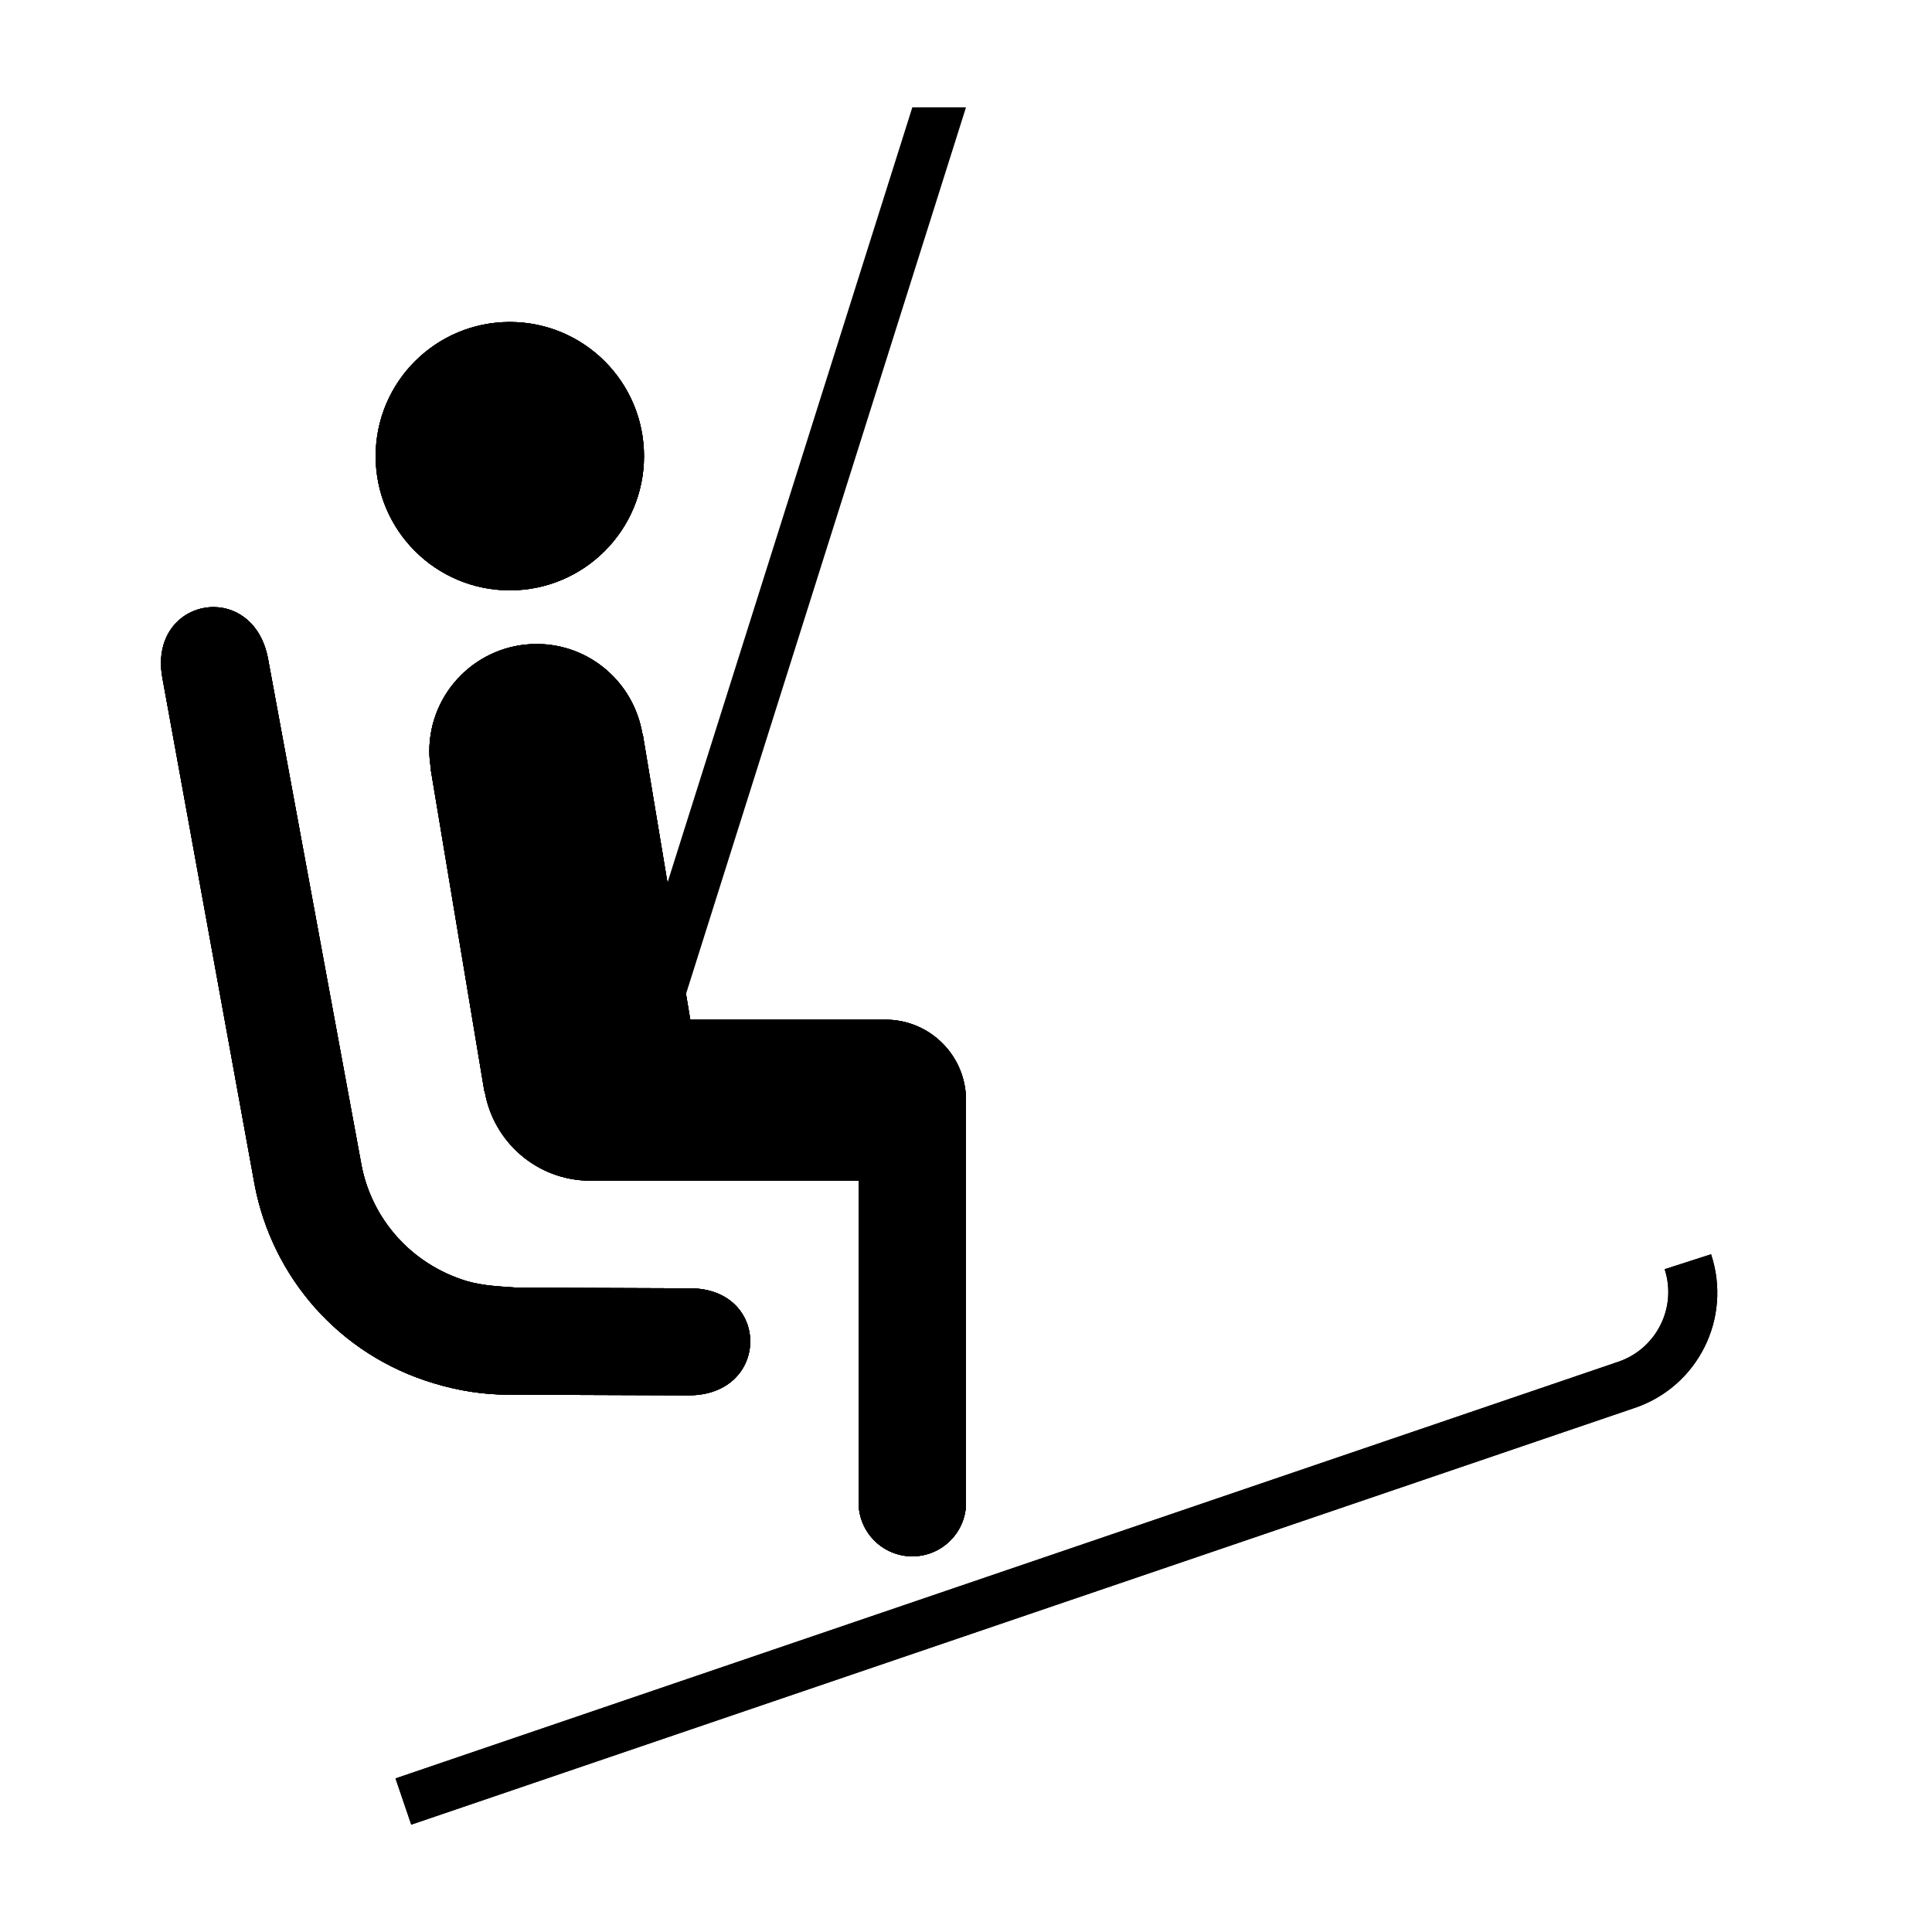
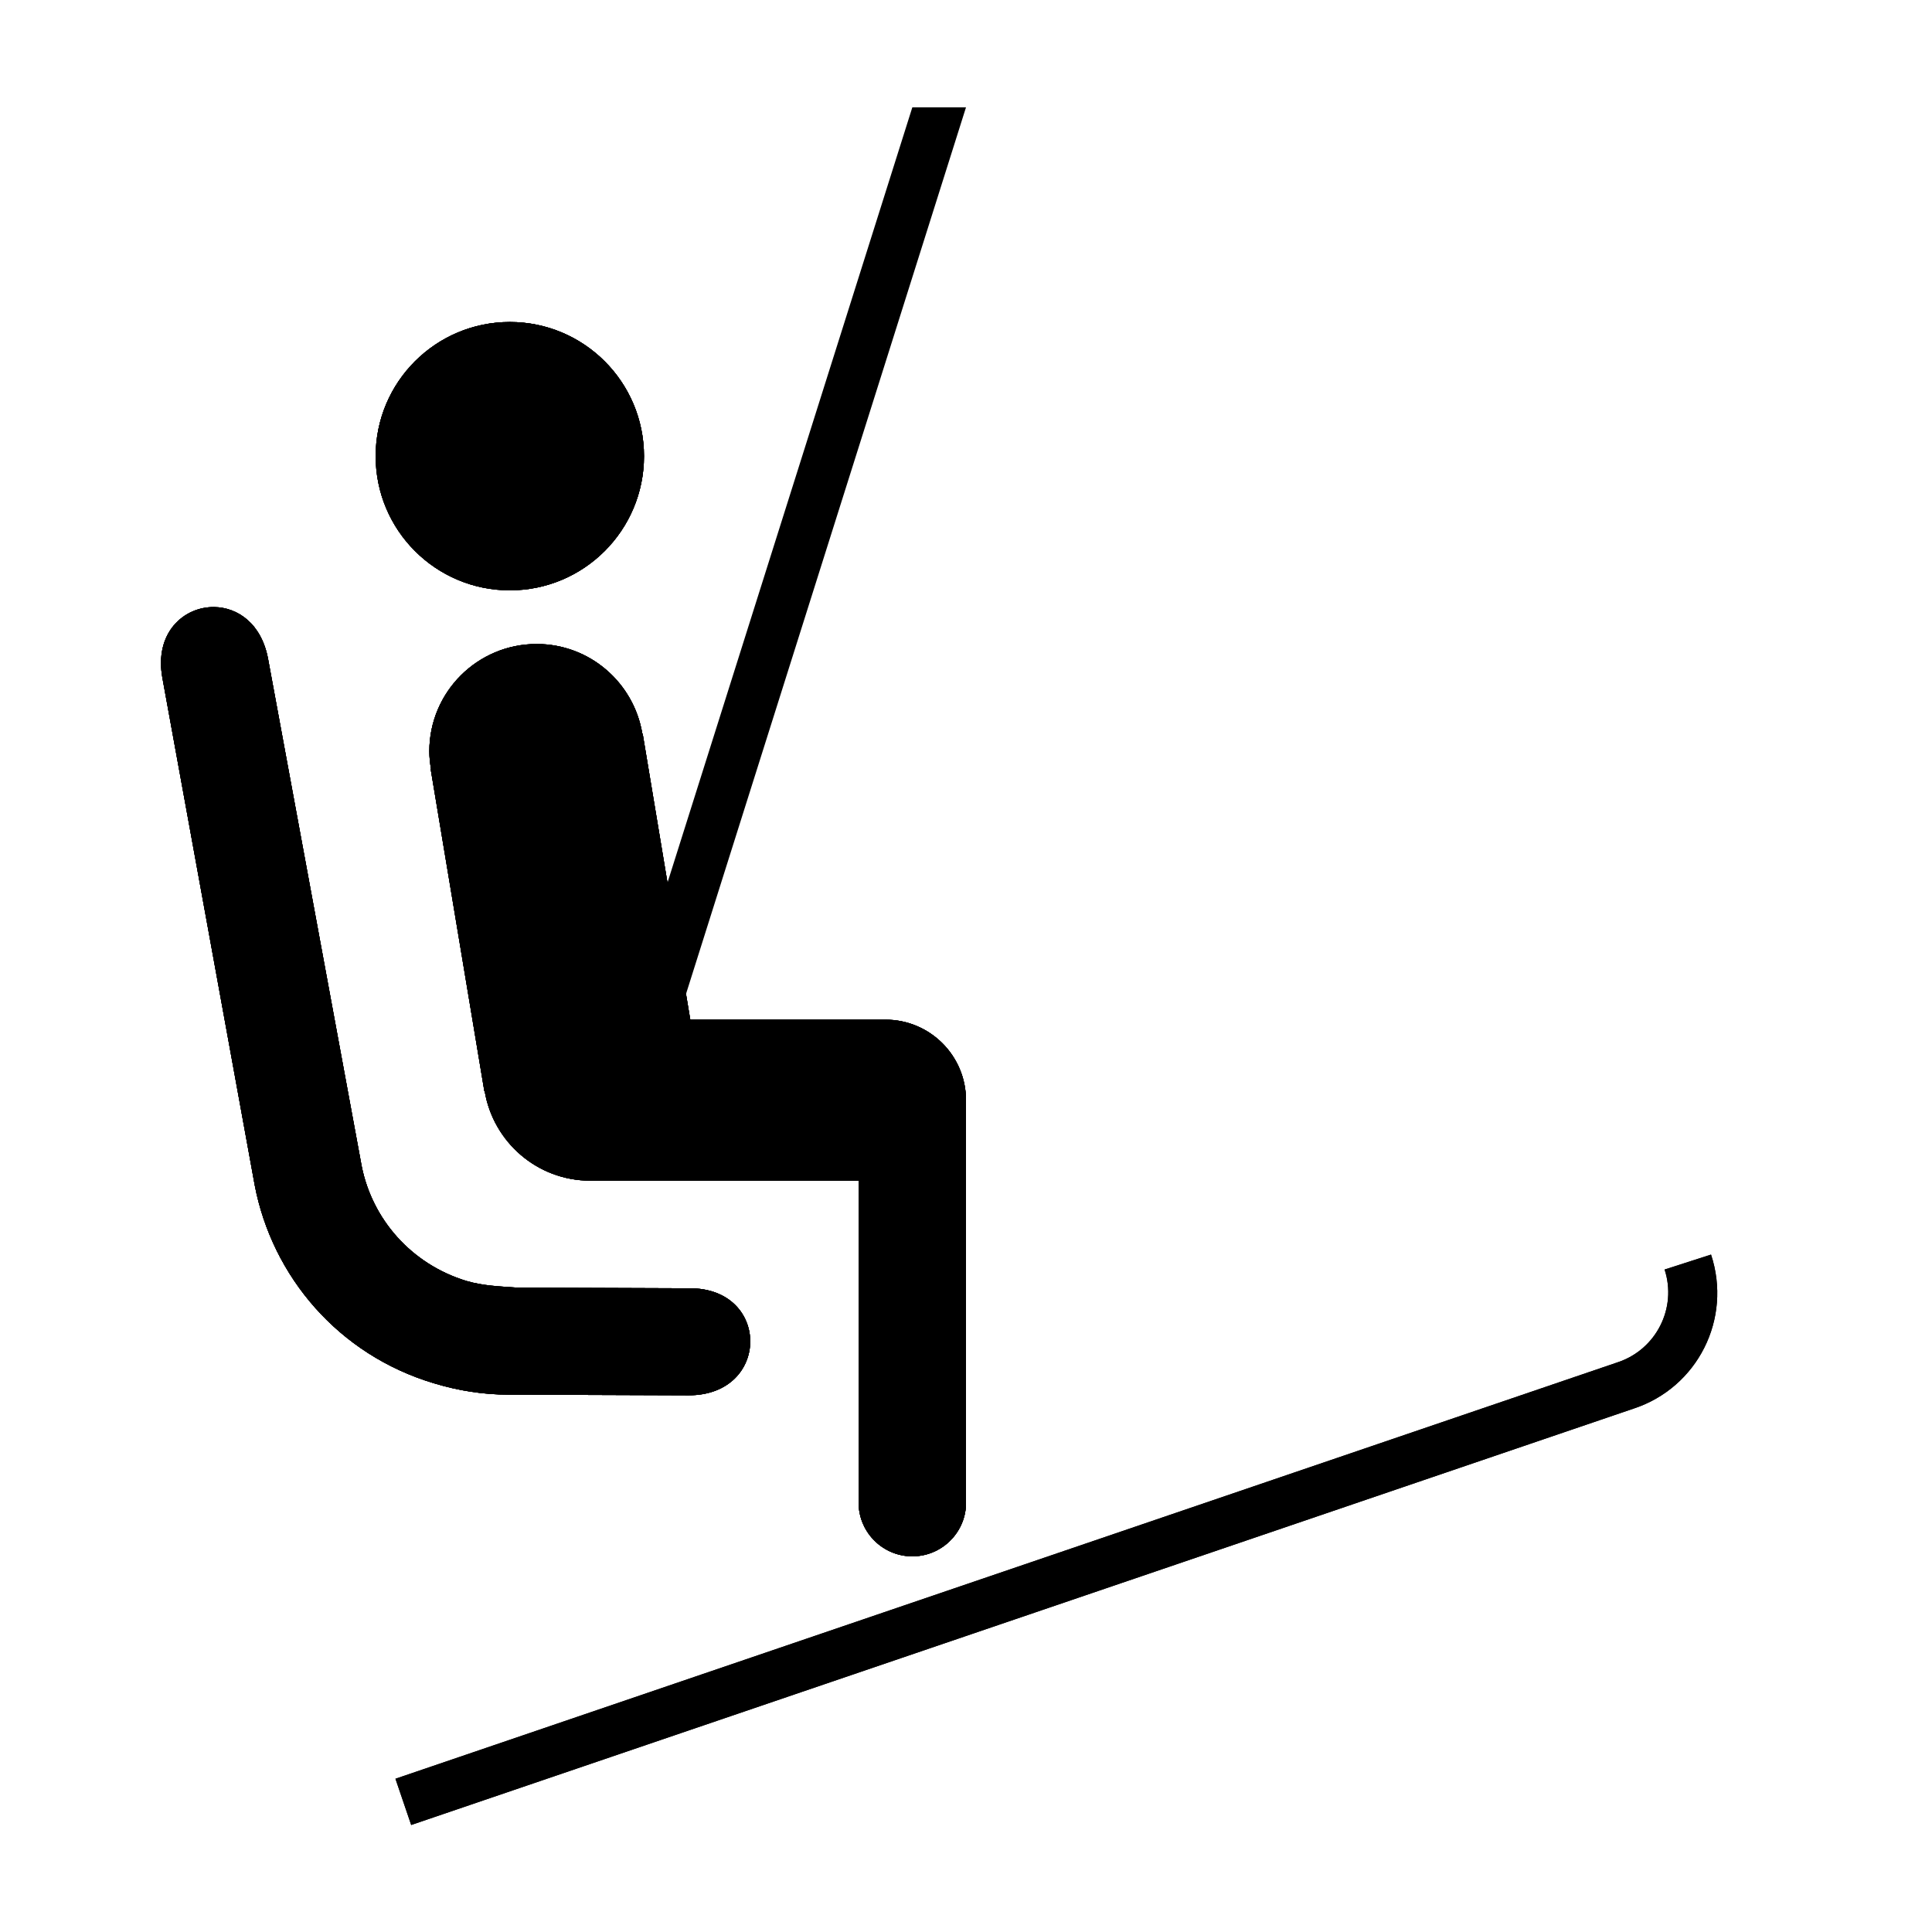
- <svg xmlns="http://www.w3.org/2000/svg" version="1.1" id="svg2998" height="180" width="180">
-   <defs id="defs3000" />
-   <g id="layer1" transform="translate(0,-872.3622)">
-     <path d="m 152.194,1003.571 c 5.976,-1.962 9.203,-8.378 7.223,-14.354 l -4.326,1.393 c 1.173,3.593 -0.788,7.443 -4.345,8.634 l -113.898,38.809 1.467,4.308 113.879,-38.791 z" style="fill:#000000;fill-opacity:1;fill-rule:nonzero;stroke:none;stroke-width:20;stroke-miterlimit:4;stroke-opacity:1;stroke-dasharray:none" id="path5182-1-0" />
-     <g id="g3990-6" style="stroke:none;stroke-width:20;stroke-miterlimit:4;stroke-opacity:1;stroke-dasharray:none" transform="translate(-10,0)">
-       <path transform="translate(0,872.3622)" d="M 70,42.5 C 70,49.404 64.404,55 57.5,55 50.596,55 45,49.404 45,42.5 45,35.596 50.596,30 57.5,30 64.404,30 70,35.596 70,42.5 z" id="path3879-6" style="fill:#000000;fill-opacity:1;stroke:none;stroke-width:20;stroke-miterlimit:4;stroke-opacity:1;stroke-dasharray:none" />
-       <path style="fill:#000000;fill-opacity:1;stroke:none;stroke-width:20;stroke-miterlimit:4;stroke-opacity:1;stroke-dasharray:none" id="path15-1" d="m 29.947,928.925 c -2.825,-0.035 -5.595,2.388 -4.812,6.625 l 8.594,47.219 c 1.631,8.535 7.82,15.816 16.688,18.469 2.32,0.705 4.649,1.062 6.969,1.062 l 16.77,0.062 c 7.642,0 7.65,-10.023 0.062,-9.969 l -16.02,-0.062 c -1.558,-0.112 -3.192,-0.162 -4.75,-0.625 -5.158,-1.577 -8.767,-5.772 -9.75,-10.688 l -8.719,-47.25 c -0.609,-3.304 -2.834,-4.817 -5.031,-4.844 z" />
-       <path id="path3808-0" transform="translate(0,872.3622)" d="m 60,60 c -5.523,0 -10,4.477 -10,10 0,0.567 0.065,1.115 0.156,1.656 l -0.031,0 5,30 0.031,0 C 55.949,106.386 60.045,110 65,110 l 25,0 0,30 0,0.219 C 90.117,142.876 92.314,145 95,145 c 2.686,0 4.883,-2.124 5,-4.781 0.003,-0.074 0,-0.144 0,-0.219 l 0,-37.5 C 100,98.358 96.642,95 92.5,95 l -18.188,0 -4.438,-26.656 -0.031,0 C 69.051,63.614 64.955,60 60,60 z" style="fill:#000000;fill-opacity:1;stroke:none;stroke-width:20;stroke-miterlimit:4;stroke-opacity:1;stroke-dasharray:none" />
+ <svg xmlns="http://www.w3.org/2000/svg" id="svg2998" width="180" height="180" version="1.1">
+   <g id="layer1" transform="translate(0 -872.36)">
+     <path id="path5182-1-0" d="m152.19 1003.6c5.976-1.962 9.203-8.378 7.223-14.354l-4.326 1.393c1.173 3.593-0.788 7.443-4.345 8.634l-113.9 38.809 1.467 4.308 113.88-38.791z" />
+     <g id="g3990-6" transform="translate(-10)">
+       <path id="path3879-6" transform="translate(0 872.36)" d="m70 42.5c0 6.904-5.596 12.5-12.5 12.5s-12.5-5.596-12.5-12.5 5.596-12.5 12.5-12.5 12.5 5.596 12.5 12.5z" />
+       <path id="path15-1" d="m29.947 928.92c-2.825-0.035-5.595 2.388-4.812 6.625l8.594 47.219c1.631 8.535 7.821 15.816 16.688 18.469 2.32 0.705 4.649 1.062 6.969 1.062l16.77 0.062c7.642 0 7.65-10.023 0.062-9.969l-16.02-0.062c-1.558-0.112-3.192-0.162-4.75-0.625-5.158-1.577-8.767-5.772-9.75-10.688l-8.719-47.25c-0.609-3.304-2.834-4.817-5.031-4.844z" />
+       <path id="path3808-0" transform="translate(0 872.36)" d="m60 60c-5.523 0-10 4.477-10 10 0 0.567 0.065 1.115 0.156 1.656h-0.031l5 30h0.031c0.793 4.73 4.888 8.344 9.844 8.344h25v30 0.219c0.117 2.657 2.314 4.781 5 4.781s4.883-2.124 5-4.781c3e-3 -0.074 0-0.144 0-0.219v-37.5c0-4.142-3.358-7.5-7.5-7.5h-18.188l-4.438-26.656h-0.031c-0.793-4.73-4.888-8.344-9.844-8.344z" />
    </g>
-     <path style="fill:#000000;fill-opacity:1;stroke:none" d="m 85,882.362 5,0 -30,95 -5,0 z" id="rect3987" />
-     <g id="g3990" transform="translate(-10,0)" style="stroke:none">
-       <path transform="translate(0,872.3622)" d="M 70,42.5 C 70,49.404 64.404,55 57.5,55 50.596,55 45,49.404 45,42.5 45,35.596 50.596,30 57.5,30 64.404,30 70,35.596 70,42.5 z" id="path3879" style="fill:#000000;fill-opacity:1;stroke:none" />
-       <path style="fill:#000000;fill-opacity:1;stroke:none" id="path15" d="m 29.947,928.925 c -2.825,-0.035 -5.595,2.388 -4.812,6.625 l 8.594,47.219 c 1.631,8.535 7.82,15.816 16.688,18.469 2.32,0.705 4.649,1.062 6.969,1.062 l 16.77,0.062 c 7.642,0 7.65,-10.023 0.062,-9.969 l -16.02,-0.062 c -1.558,-0.112 -3.192,-0.162 -4.75,-0.625 -5.158,-1.577 -8.767,-5.772 -9.75,-10.688 l -8.719,-47.25 c -0.609,-3.304 -2.834,-4.817 -5.031,-4.844 z" />
-       <path id="path3808" transform="translate(0,872.3622)" d="m 60,60 c -5.523,0 -10,4.477 -10,10 0,0.567 0.065,1.115 0.156,1.656 l -0.031,0 5,30 0.031,0 C 55.949,106.386 60.045,110 65,110 l 25,0 0,30 0,0.219 C 90.117,142.876 92.314,145 95,145 c 2.686,0 4.883,-2.124 5,-4.781 0.003,-0.074 0,-0.144 0,-0.219 l 0,-37.5 C 100,98.358 96.642,95 92.5,95 l -18.188,0 -4.438,-26.656 -0.031,0 C 69.051,63.614 64.955,60 60,60 z" style="fill:#000000;fill-opacity:1;stroke:none" />
+     <path id="rect3987" d="m85 882.36h5l-30 95h-5z" />
+     <g id="g3990" transform="translate(-10)">
+       <path id="path3879" transform="translate(0 872.36)" d="m70 42.5c0 6.904-5.596 12.5-12.5 12.5s-12.5-5.596-12.5-12.5 5.596-12.5 12.5-12.5 12.5 5.596 12.5 12.5z" />
+       <path id="path15" d="m29.947 928.92c-2.825-0.035-5.595 2.388-4.812 6.625l8.594 47.219c1.631 8.535 7.821 15.816 16.688 18.469 2.32 0.705 4.649 1.062 6.969 1.062l16.77 0.062c7.642 0 7.65-10.023 0.062-9.969l-16.02-0.062c-1.558-0.112-3.192-0.162-4.75-0.625-5.158-1.577-8.767-5.772-9.75-10.688l-8.719-47.25c-0.609-3.304-2.834-4.817-5.031-4.844z" />
+       <path id="path3808" transform="translate(0 872.36)" d="m60 60c-5.523 0-10 4.477-10 10 0 0.567 0.065 1.115 0.156 1.656h-0.031l5 30h0.031c0.793 4.73 4.888 8.344 9.844 8.344h25v30 0.219c0.117 2.657 2.314 4.781 5 4.781s4.883-2.124 5-4.781c3e-3 -0.074 0-0.144 0-0.219v-37.5c0-4.142-3.358-7.5-7.5-7.5h-18.188l-4.438-26.656h-0.031c-0.793-4.73-4.888-8.344-9.844-8.344z" />
    </g>
-     <g id="g3990-6-2" style="stroke:none;stroke-width:10;stroke-miterlimit:4;stroke-opacity:1;stroke-dasharray:none" transform="translate(-10,0)">
-       <path transform="translate(0,872.3622)" d="M 70,42.5 C 70,49.404 64.404,55 57.5,55 50.596,55 45,49.404 45,42.5 45,35.596 50.596,30 57.5,30 64.404,30 70,35.596 70,42.5 z" id="path3879-6-1" style="fill:#000000;fill-opacity:1;stroke:none;stroke-width:10;stroke-miterlimit:4;stroke-opacity:1;stroke-dasharray:none" />
-       <path style="fill:#000000;fill-opacity:1;stroke:none;stroke-width:10;stroke-miterlimit:4;stroke-opacity:1;stroke-dasharray:none" id="path15-1-7" d="m 29.947,928.925 c -2.825,-0.035 -5.595,2.388 -4.812,6.625 l 8.594,47.219 c 1.631,8.535 7.82,15.816 16.688,18.469 2.32,0.705 4.649,1.062 6.969,1.062 l 16.77,0.062 c 7.642,0 7.65,-10.023 0.062,-9.969 l -16.02,-0.062 c -1.558,-0.112 -3.192,-0.162 -4.75,-0.625 -5.158,-1.577 -8.767,-5.772 -9.75,-10.688 l -8.719,-47.25 c -0.609,-3.304 -2.834,-4.817 -5.031,-4.844 z" />
-       <path id="path3808-0-7" transform="translate(0,872.3622)" d="m 60,60 c -5.523,0 -10,4.477 -10,10 0,0.567 0.065,1.115 0.156,1.656 l -0.031,0 5,30 0.031,0 C 55.949,106.386 60.045,110 65,110 l 25,0 0,30 0,0.219 C 90.117,142.876 92.314,145 95,145 c 2.686,0 4.883,-2.124 5,-4.781 0.003,-0.074 0,-0.144 0,-0.219 l 0,-37.5 C 100,98.358 96.642,95 92.5,95 l -18.188,0 -4.438,-26.656 -0.031,0 C 69.051,63.614 64.955,60 60,60 z" style="fill:#000000;fill-opacity:1;stroke:none;stroke-width:10;stroke-miterlimit:4;stroke-opacity:1;stroke-dasharray:none" />
+     <g id="g3990-6-2" transform="translate(-10)">
+       <path id="path3879-6-1" transform="translate(0 872.36)" d="m70 42.5c0 6.904-5.596 12.5-12.5 12.5s-12.5-5.596-12.5-12.5 5.596-12.5 12.5-12.5 12.5 5.596 12.5 12.5z" />
+       <path id="path15-1-7" d="m29.947 928.92c-2.825-0.035-5.595 2.388-4.812 6.625l8.594 47.219c1.631 8.535 7.821 15.816 16.688 18.469 2.32 0.705 4.649 1.062 6.969 1.062l16.77 0.062c7.642 0 7.65-10.023 0.062-9.969l-16.02-0.062c-1.558-0.112-3.192-0.162-4.75-0.625-5.158-1.577-8.767-5.772-9.75-10.688l-8.719-47.25c-0.609-3.304-2.834-4.817-5.031-4.844z" />
+       <path id="path3808-0-7" transform="translate(0 872.36)" d="m60 60c-5.523 0-10 4.477-10 10 0 0.567 0.065 1.115 0.156 1.656h-0.031l5 30h0.031c0.793 4.73 4.888 8.344 9.844 8.344h25v30 0.219c0.117 2.657 2.314 4.781 5 4.781s4.883-2.124 5-4.781c3e-3 -0.074 0-0.144 0-0.219v-37.5c0-4.142-3.358-7.5-7.5-7.5h-18.188l-4.438-26.656h-0.031c-0.793-4.73-4.888-8.344-9.844-8.344z" />
    </g>
-     <path d="m 152.194,1003.571 c 5.976,-1.962 9.203,-8.378 7.223,-14.354 l -4.326,1.393 c 1.173,3.593 -0.788,7.443 -4.345,8.634 l -113.898,38.809 1.467,4.308 113.879,-38.791 z" style="fill:#000000;fill-opacity:1;fill-rule:nonzero;stroke:none" id="path5182-1" />
-     <g id="g3990-6-7" style="stroke:none;stroke-width:0;stroke-miterlimit:4;stroke-opacity:1;stroke-dasharray:none" transform="translate(-10,0)">
-       <path transform="translate(0,872.3622)" d="M 70,42.5 C 70,49.404 64.404,55 57.5,55 50.596,55 45,49.404 45,42.5 45,35.596 50.596,30 57.5,30 64.404,30 70,35.596 70,42.5 z" id="path3879-6-5" style="fill:#000000;fill-opacity:1;stroke:none;stroke-width:0;stroke-miterlimit:4;stroke-opacity:1;stroke-dasharray:none" />
-       <path style="fill:#000000;fill-opacity:1;stroke:none;stroke-width:0;stroke-miterlimit:4;stroke-opacity:1;stroke-dasharray:none" id="path15-1-9" d="m 29.947,928.925 c -2.825,-0.035 -5.595,2.388 -4.812,6.625 l 8.594,47.219 c 1.631,8.535 7.82,15.816 16.688,18.469 2.32,0.705 4.649,1.062 6.969,1.062 l 16.77,0.062 c 7.642,0 7.65,-10.023 0.062,-9.969 l -16.02,-0.062 c -1.558,-0.112 -3.192,-0.162 -4.75,-0.625 -5.158,-1.577 -8.767,-5.772 -9.75,-10.688 l -8.719,-47.25 c -0.609,-3.304 -2.834,-4.817 -5.031,-4.844 z" />
-       <path id="path3808-0-0" transform="translate(0,872.3622)" d="m 60,60 c -5.523,0 -10,4.477 -10,10 0,0.567 0.065,1.115 0.156,1.656 l -0.031,0 5,30 0.031,0 C 55.949,106.386 60.045,110 65,110 l 25,0 0,30 0,0.219 C 90.117,142.876 92.314,145 95,145 c 2.686,0 4.883,-2.124 5,-4.781 0.003,-0.074 0,-0.144 0,-0.219 l 0,-37.5 C 100,98.358 96.642,95 92.5,95 l -18.188,0 -4.438,-26.656 -0.031,0 C 69.051,63.614 64.955,60 60,60 z" style="fill:#000000;fill-opacity:1;stroke:none;stroke-width:0;stroke-miterlimit:4;stroke-opacity:1;stroke-dasharray:none" />
+     <path id="path5182-1" d="m152.19 1003.6c5.976-1.962 9.203-8.378 7.223-14.354l-4.326 1.393c1.173 3.593-0.788 7.443-4.345 8.634l-113.9 38.809 1.467 4.308 113.88-38.791z" />
+     <g id="g3990-6-7" transform="translate(-10)">
+       <path id="path3879-6-5" transform="translate(0 872.36)" d="m70 42.5c0 6.904-5.596 12.5-12.5 12.5s-12.5-5.596-12.5-12.5 5.596-12.5 12.5-12.5 12.5 5.596 12.5 12.5z" />
+       <path id="path15-1-9" d="m29.947 928.92c-2.825-0.035-5.595 2.388-4.812 6.625l8.594 47.219c1.631 8.535 7.821 15.816 16.688 18.469 2.32 0.705 4.649 1.062 6.969 1.062l16.77 0.062c7.642 0 7.65-10.023 0.062-9.969l-16.02-0.062c-1.558-0.112-3.192-0.162-4.75-0.625-5.158-1.577-8.767-5.772-9.75-10.688l-8.719-47.25c-0.609-3.304-2.834-4.817-5.031-4.844z" />
+       <path id="path3808-0-0" transform="translate(0 872.36)" d="m60 60c-5.523 0-10 4.477-10 10 0 0.567 0.065 1.115 0.156 1.656h-0.031l5 30h0.031c0.793 4.73 4.888 8.344 9.844 8.344h25v30 0.219c0.117 2.657 2.314 4.781 5 4.781s4.883-2.124 5-4.781c3e-3 -0.074 0-0.144 0-0.219v-37.5c0-4.142-3.358-7.5-7.5-7.5h-18.188l-4.438-26.656h-0.031c-0.793-4.73-4.888-8.344-9.844-8.344z" />
    </g>
  </g>
</svg>
